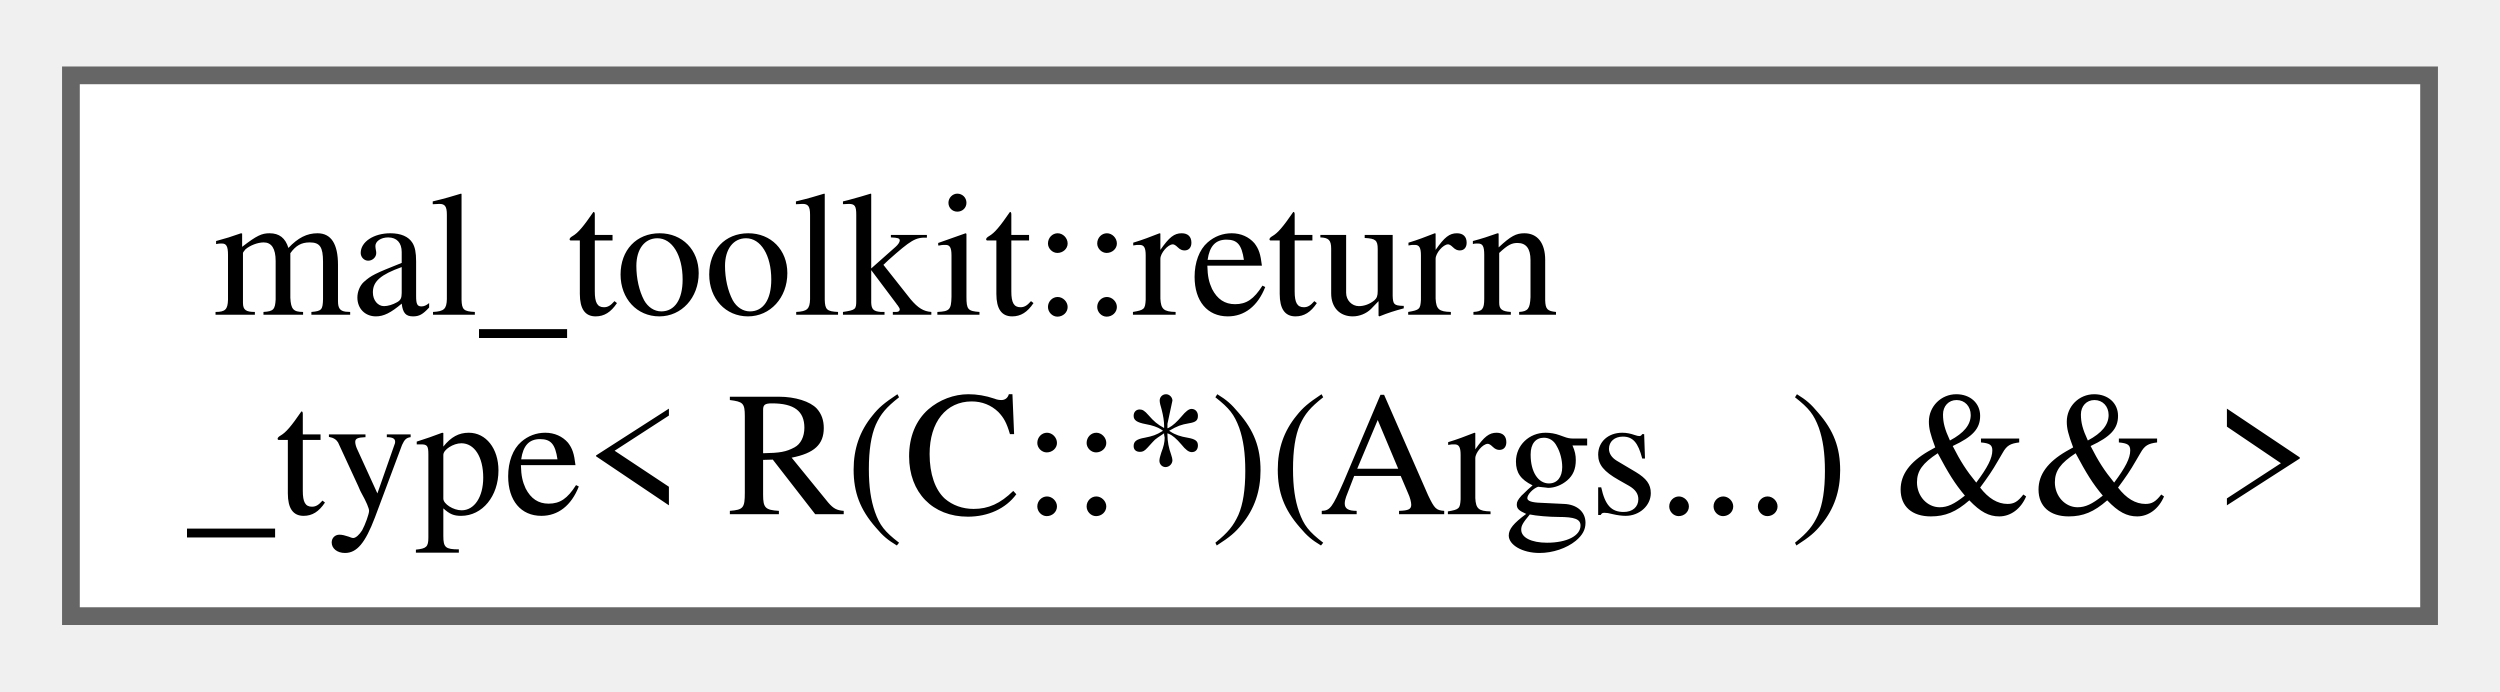
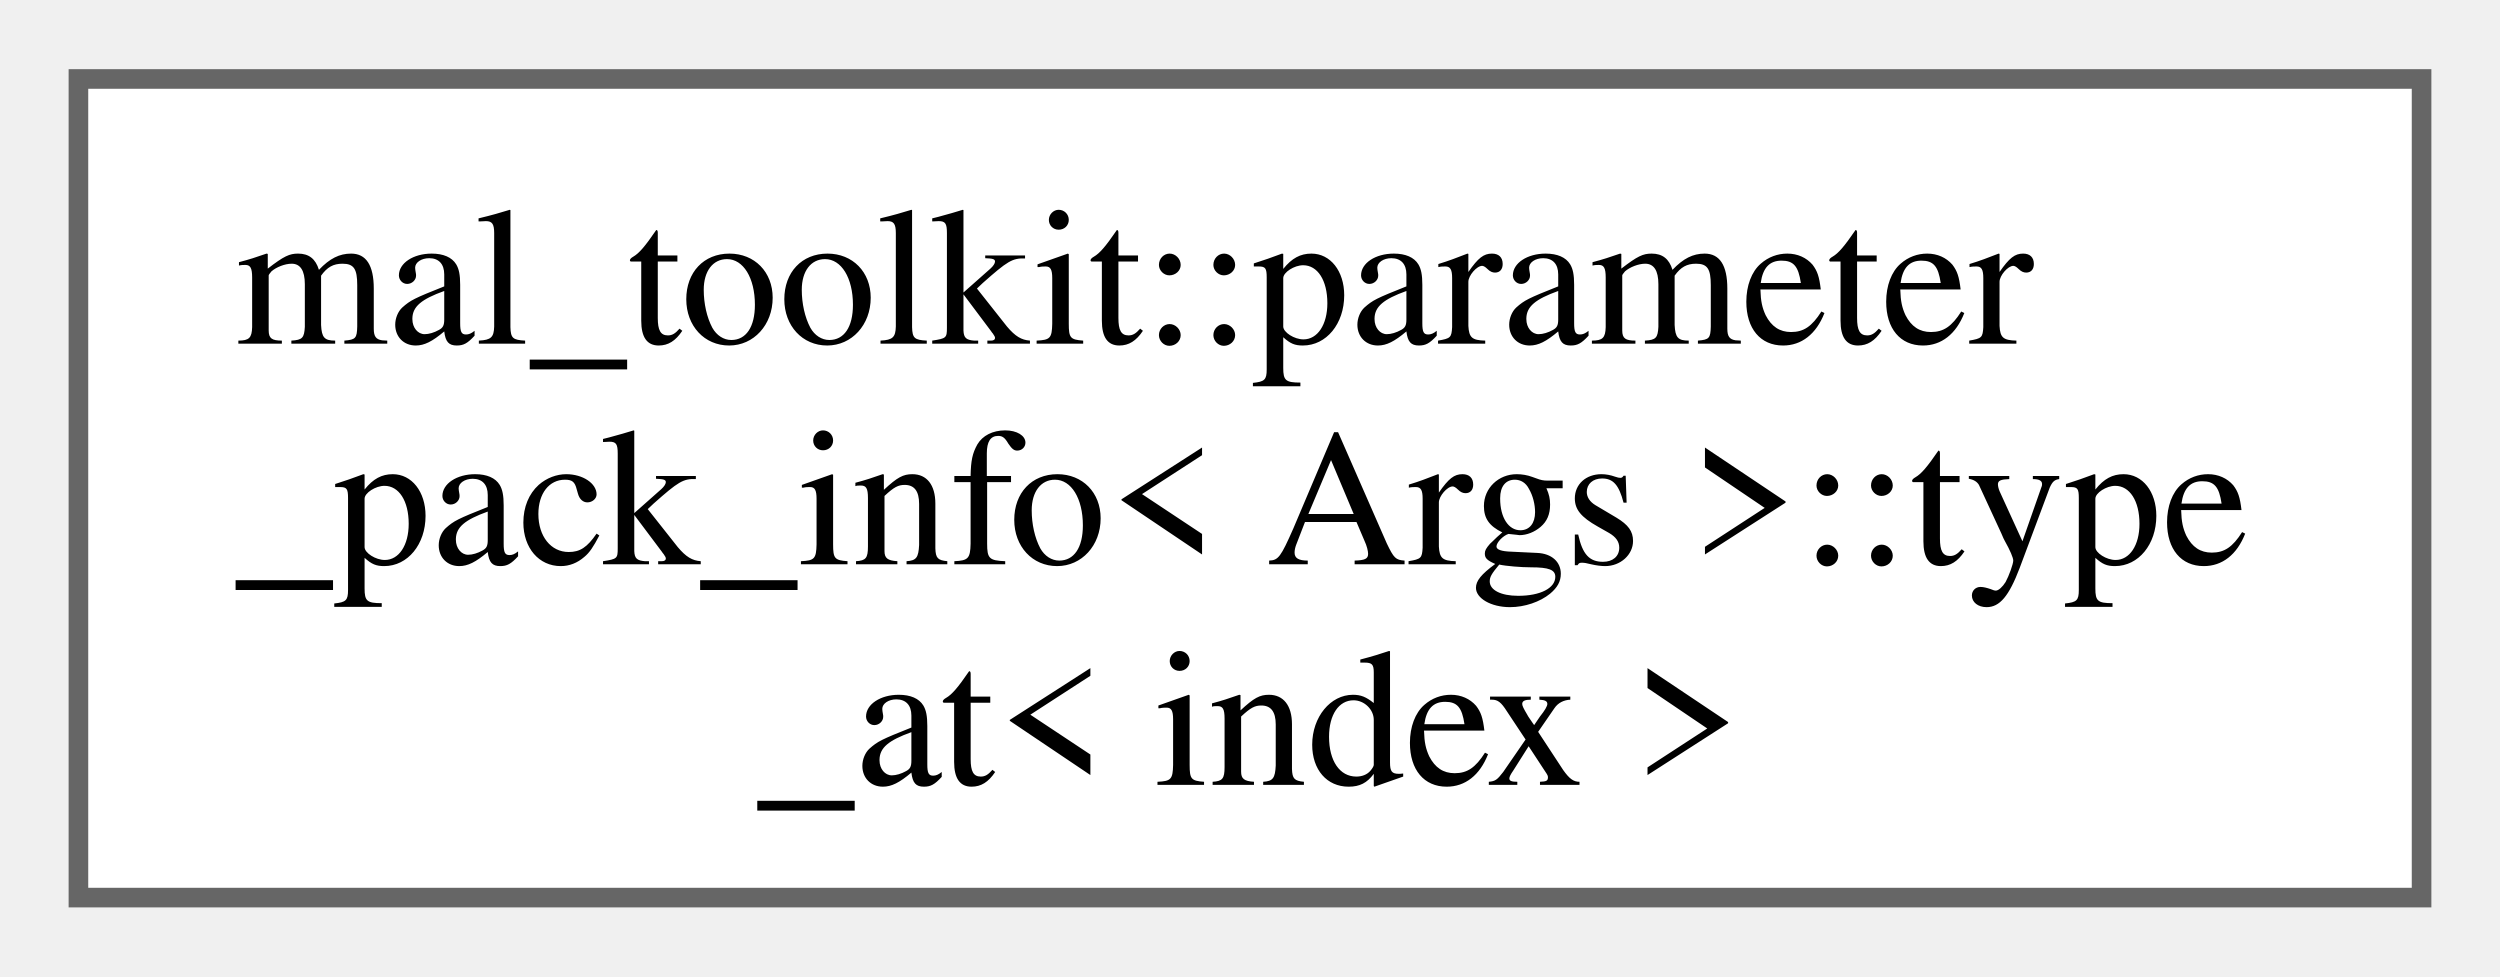
- <svg xmlns="http://www.w3.org/2000/svg" xmlns:xlink="http://www.w3.org/1999/xlink" width="141pt" height="39pt" viewBox="0.00 0.00 141.00 38.50">
-   <g id="graph0" class="graph" transform="scale(1 1) rotate(0) translate(4 34.5)">
+ <svg xmlns="http://www.w3.org/2000/svg" xmlns:xlink="http://www.w3.org/1999/xlink" width="128pt" height="50pt" viewBox="0.00 0.00 127.50 49.75">
+   <g id="graph0" class="graph" transform="scale(1 1) rotate(0) translate(4 45.75)">
    <g id="Node000000" class="node">
      <g id="a_Node000000">
-         <a xlink:href="d8/dfc/structmal__toolkit_1_1return__type_3_01_r_07_c_1_1_5_08_07_args_8_8_8_08_01_6_6_01_4.html" target="_top" xlink:title=" ">
-           <polygon fill="white" stroke="#666666" points="133,-30.5 0,-30.5 0,0 133,0 133,-30.5" />
-           <text text-anchor="start" x="8" y="-17" font-family="Times,serif" font-size="10.00">mal_toolkit::return</text>
-           <text text-anchor="middle" x="66.5" y="-5.75" font-family="Times,serif" font-size="10.00">_type&lt; R(C::*)(Args...) &amp;&amp; &gt;</text>
+         <a xlink:href="d4/d1c/structmal__toolkit_1_1parameter__pack__info_1_1type__at.html" target="_top" xlink:title=" ">
+           <polygon fill="white" stroke="#666666" points="119.5,-41.75 0,-41.75 0,0 119.5,0 119.5,-41.75" />
+           <text text-anchor="start" x="8" y="-28.25" font-family="Times,serif" font-size="10.00">mal_toolkit::parameter</text>
+           <text text-anchor="start" x="8" y="-17" font-family="Times,serif" font-size="10.00">_pack_info&lt; Args &gt;::type</text>
+           <text text-anchor="middle" x="59.75" y="-5.75" font-family="Times,serif" font-size="10.00">_at&lt; index &gt;</text>
        </a>
      </g>
    </g>
  </g>
</svg>
